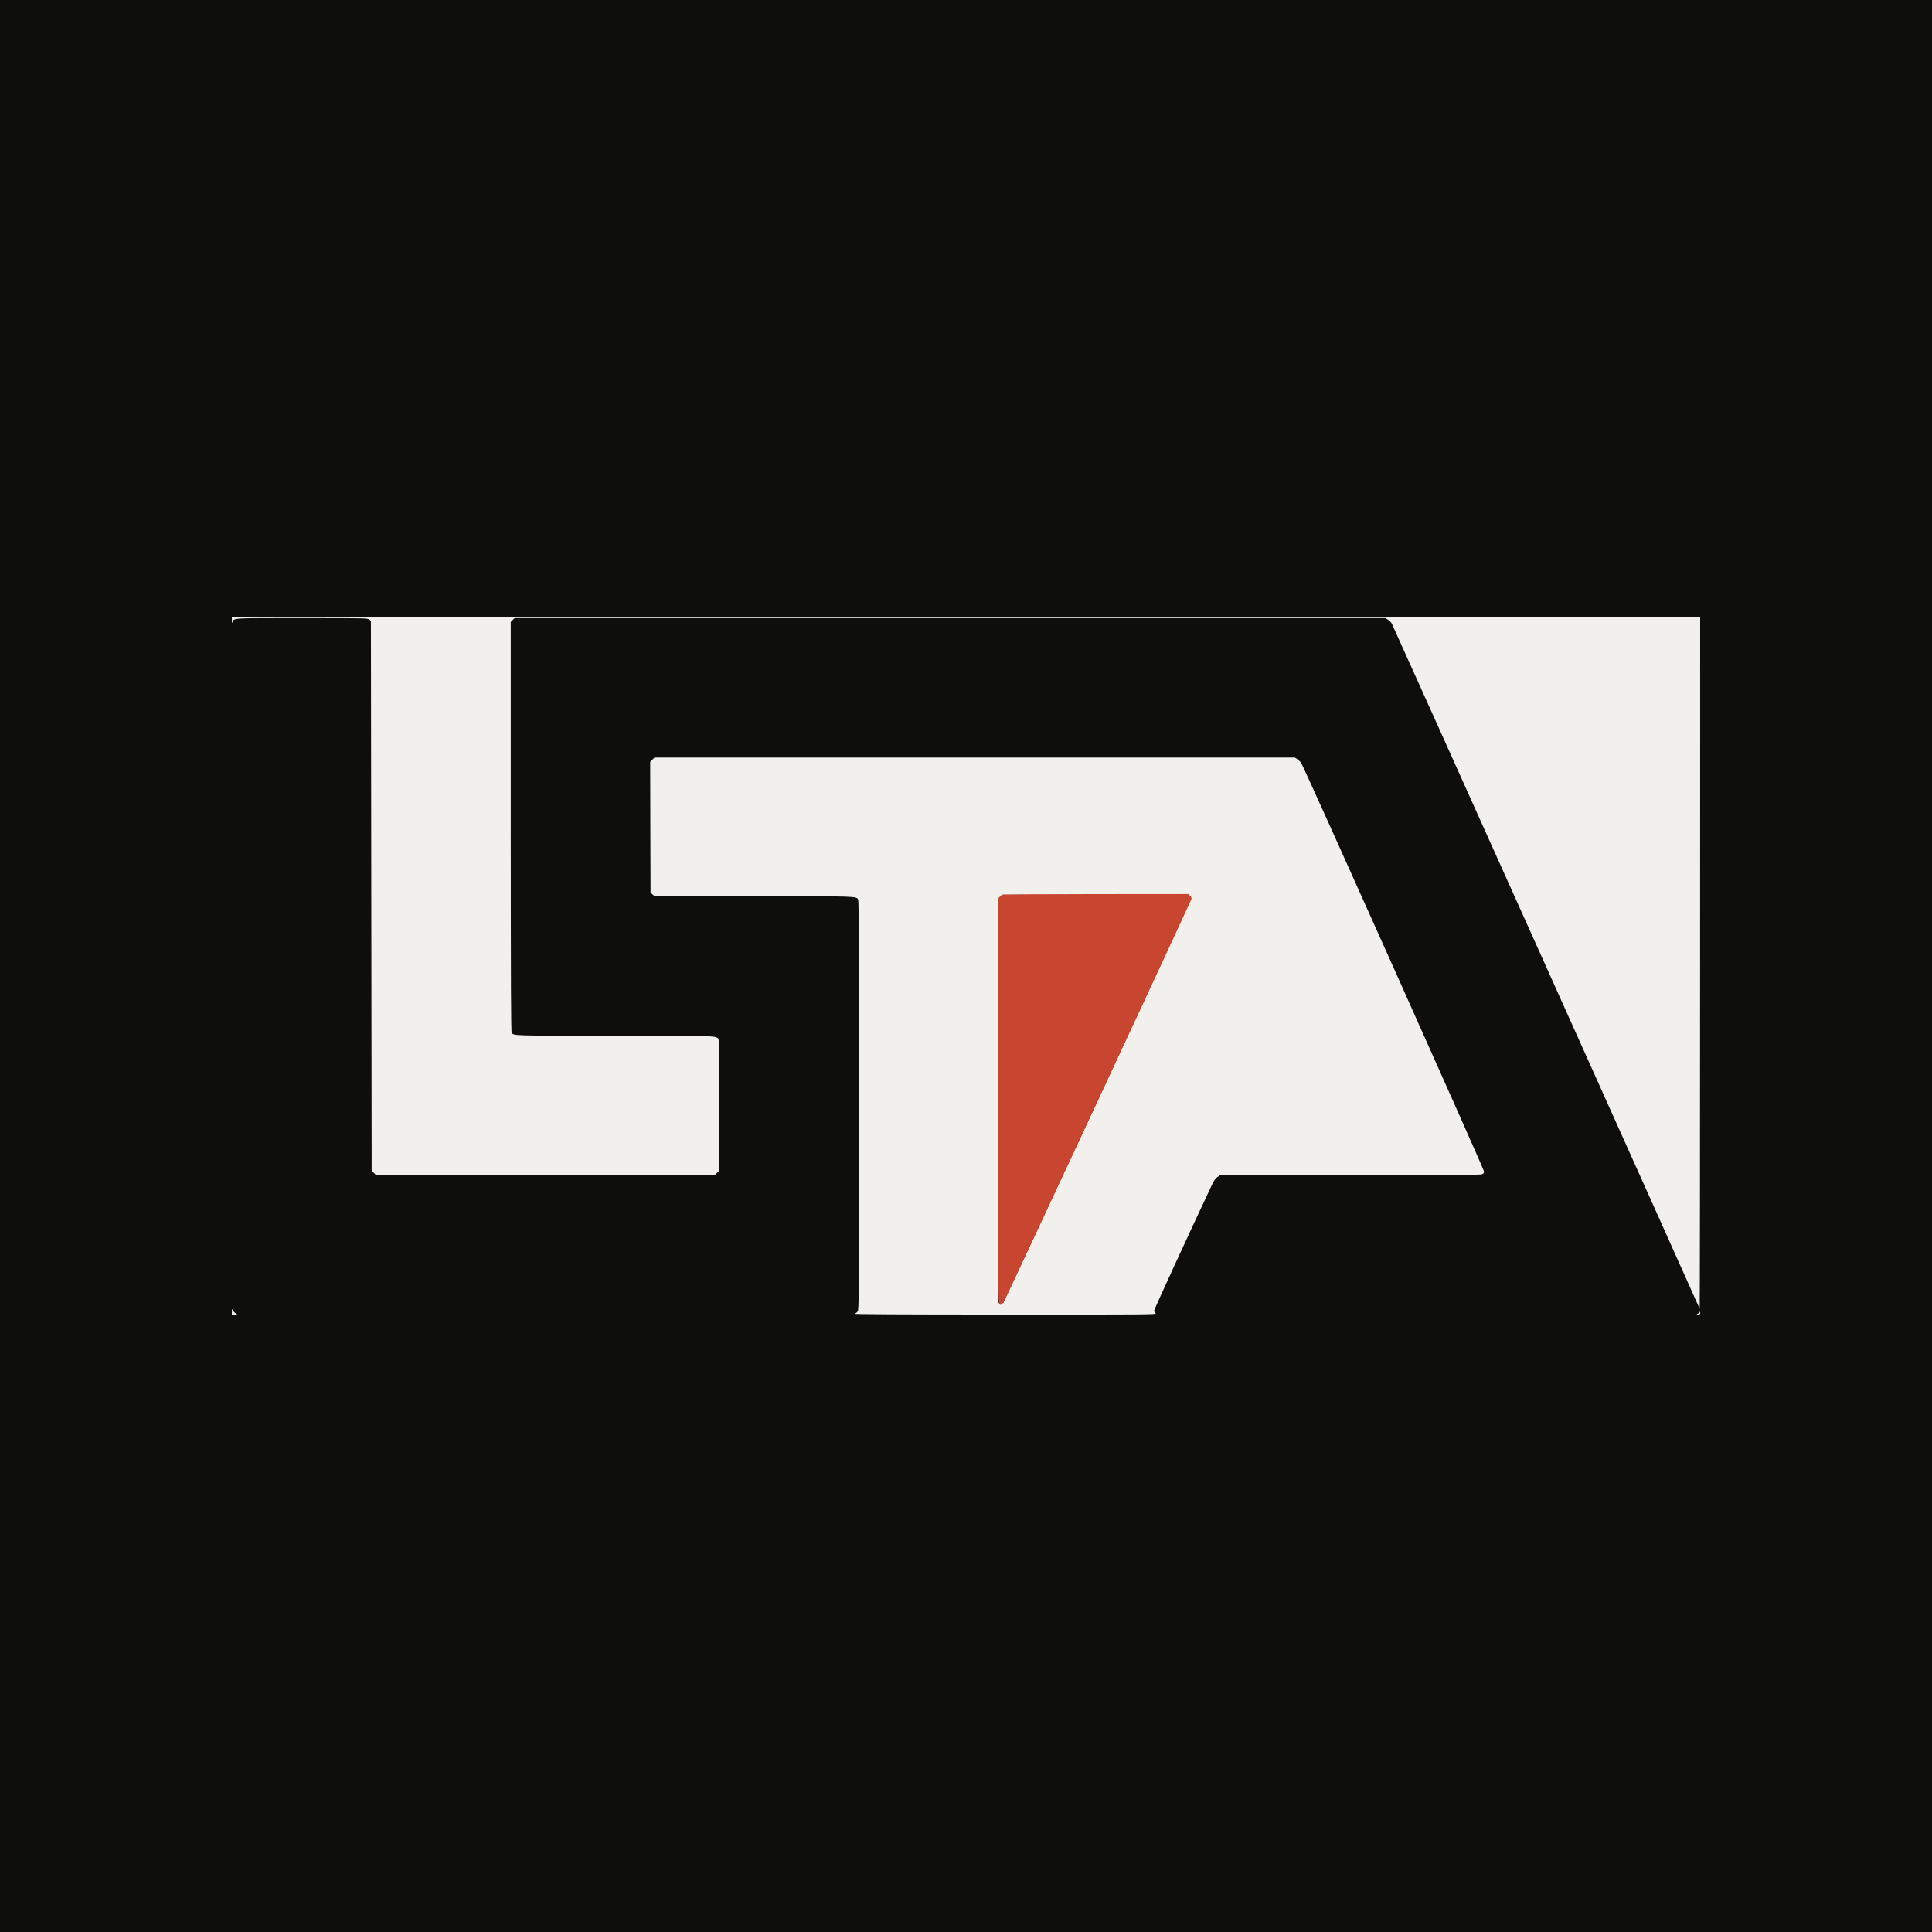
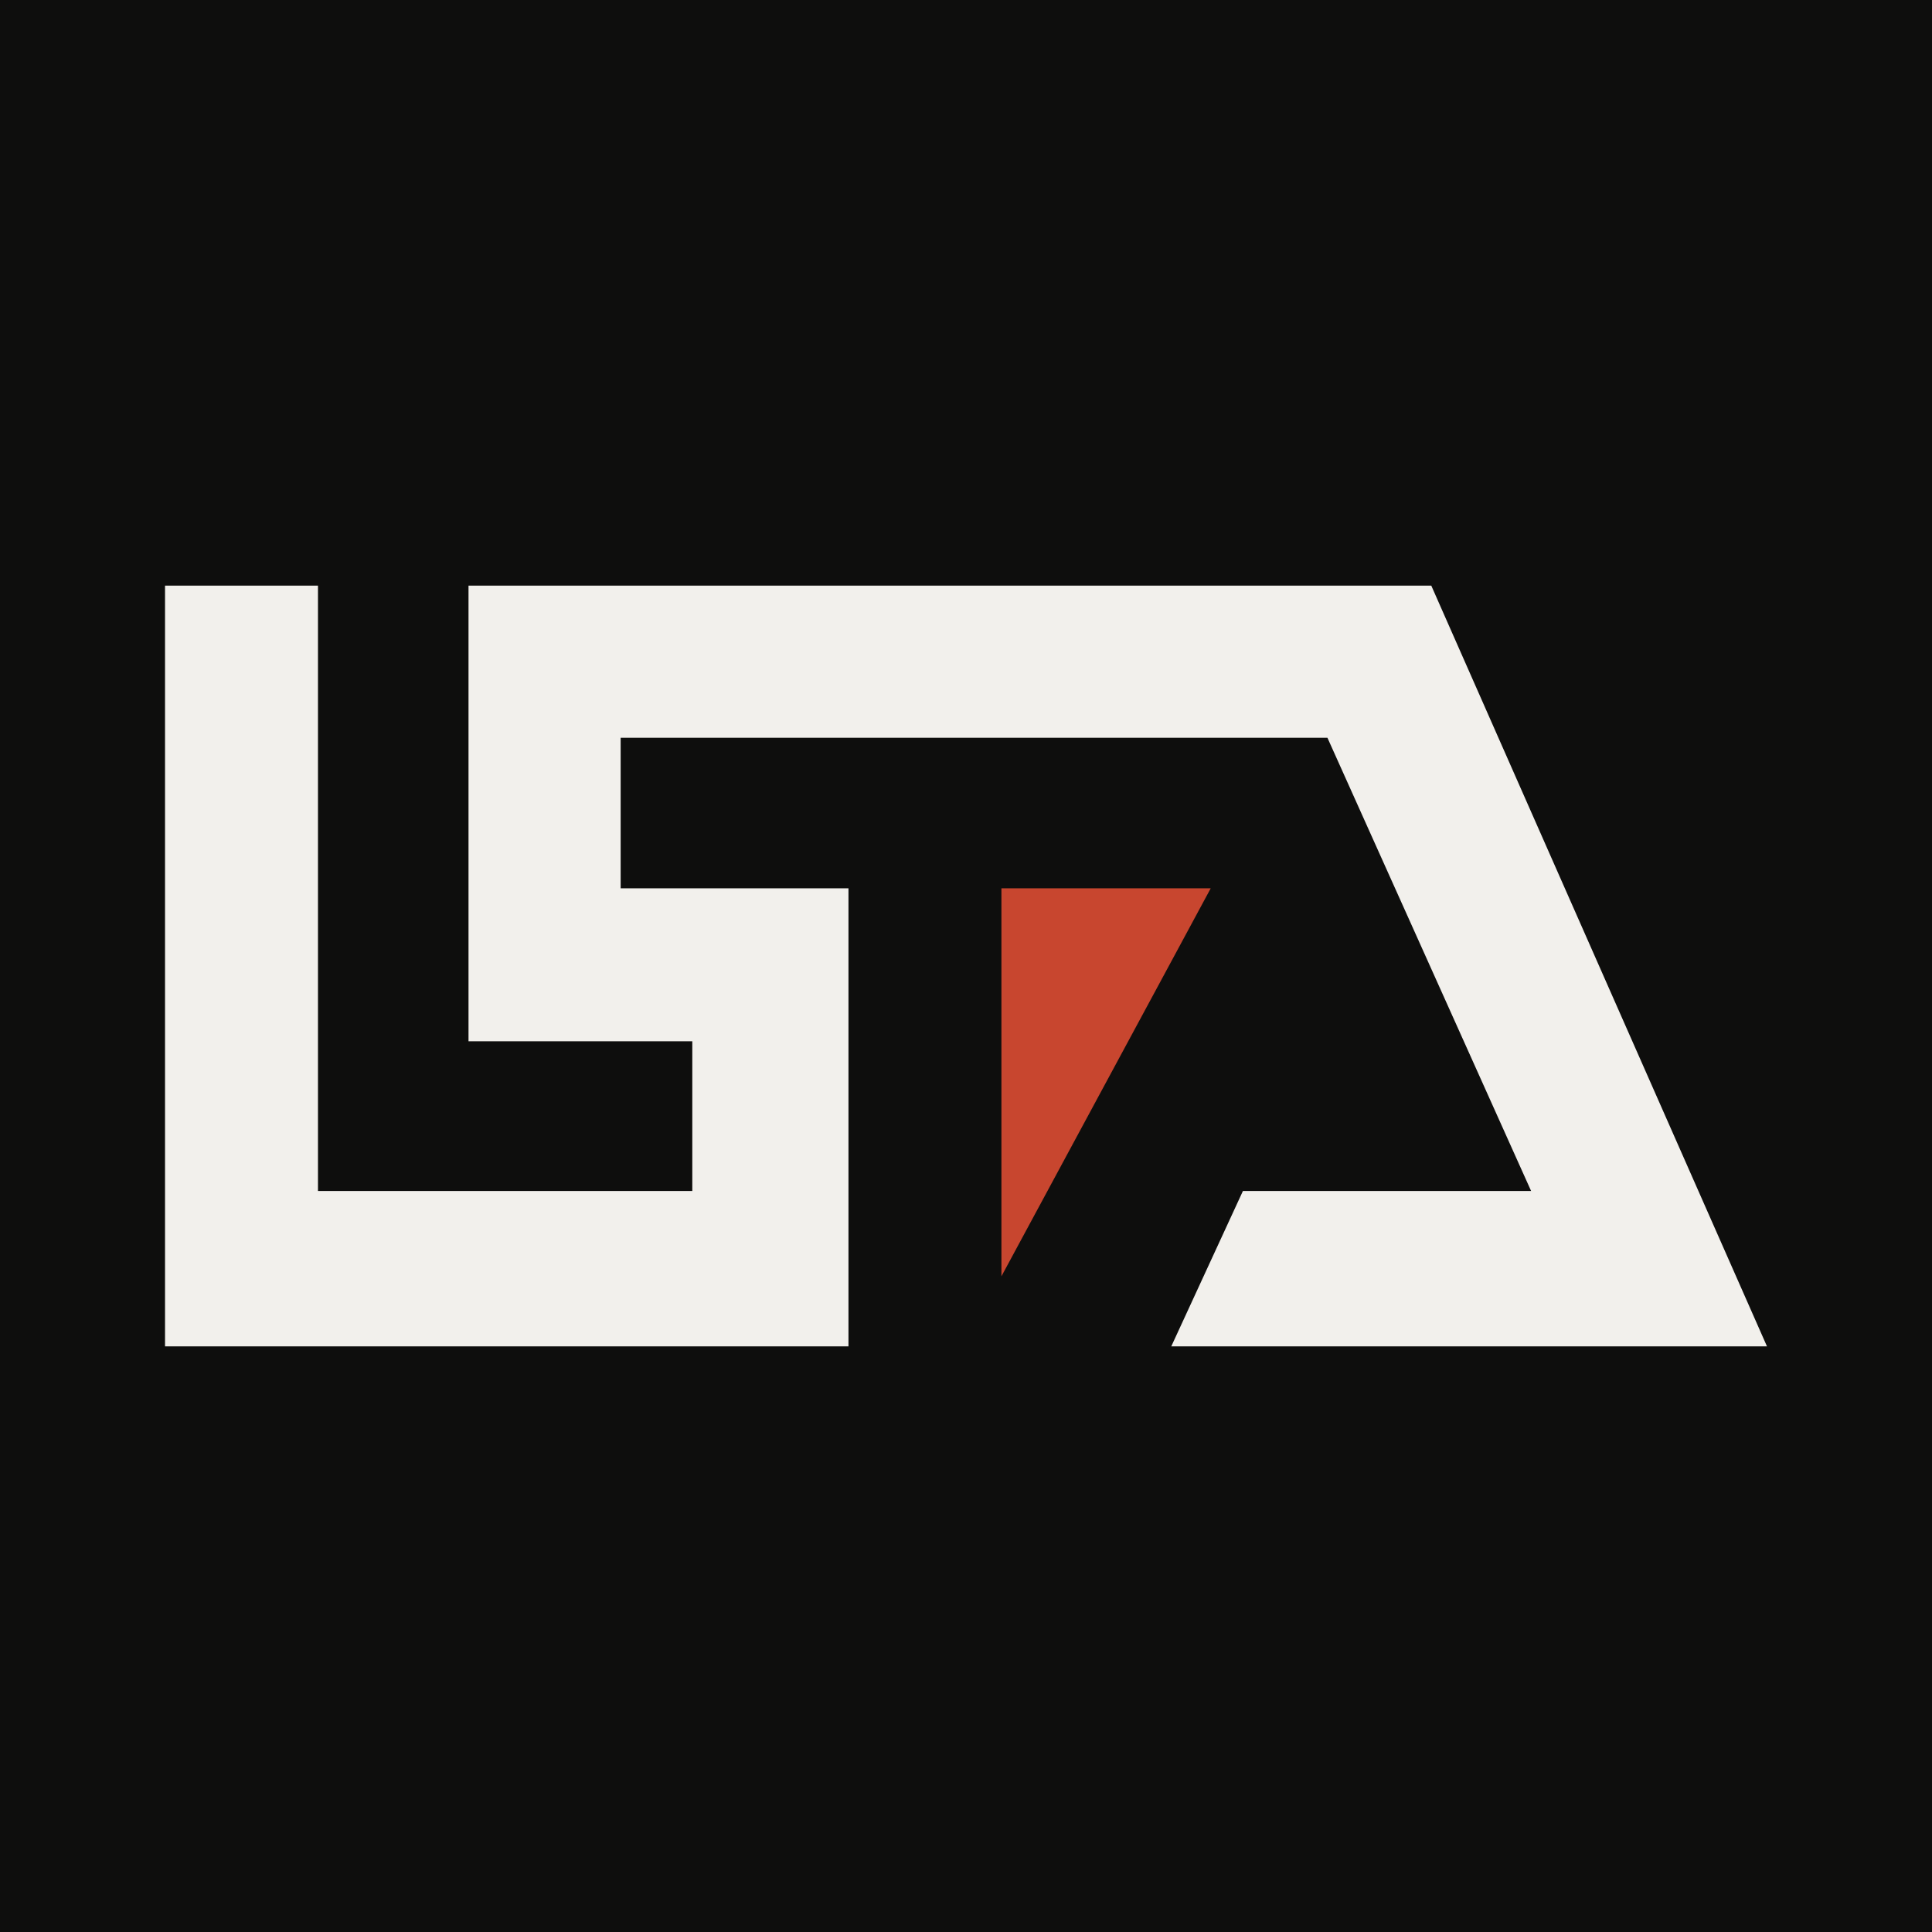
<svg xmlns="http://www.w3.org/2000/svg" viewBox="0 0 2400 2400">
  <rect width="2400" height="2400" fill="#0E0E0D" />
-   <g transform="translate(288.0,766.9) scale(0.91658)">
-     <g transform="translate(0,945) scale(0.1,-0.1)">
-       <path fill="#F2F0EC" d="M1 9408 c0 -35 2 -39 9 -22 23 57 -23 54 941 54 858 0 888 -1 910 -19 l24 -19 5 -3726 5 -3726 28 -27 27 -28 2300 0 2300 0 27 28 28 27 3 863 c2 611 0 873 -8 900 -21 71 72 67 -1415 67 -1380 0 -1362 -1 -1392 39 -10 13 -12 626 -13 2792 l0 2776 26 27 27 26 5902 0 5902 0 33 -23 c19 -12 42 -36 51 -52 15 -25 4155 -9240 4172 -9285 3 -8 6 2097 6 4678 l1 4692 -9950 0 -9950 0 1 -42z M5699 7521 l-29 -30 2 -886 3 -887 28 -24 28 -24 1345 0 c1449 0 1386 2 1414 -49 7 -14 10 -908 10 -2788 0 -2607 -1 -2769 -18 -2790 -9 -12 -28 -27 -42 -32 -16 -6 679 -10 2040 -10 1871 -1 2062 0 2042 15 -12 8 -22 26 -22 38 0 18 515 1138 790 1719 22 47 43 75 68 92 l37 25 1756 0 c1249 0 1765 3 1788 11 26 9 31 16 31 41 0 31 -2442 5487 -2479 5538 -10 14 -33 35 -51 48 l-33 22 -4339 0 -4340 0 -29 -29z m7289 -1843 c7 -7 12 -23 12 -36 0 -22 -1211 -2632 -2401 -5174 l-144 -308 -32 0 -33 0 0 2740 0 2741 25 24 24 25 1269 0 c973 0 1271 -3 1280 -12z M1 43 l-1 -43 43 1 c23 0 35 3 27 6 -23 9 -51 36 -61 58 -6 15 -8 10 -8 -22z M19890 32 c0 -5 -10 -14 -22 -20 -23 -10 -23 -11 5 -11 21 -1 27 4 27 19 0 11 -2 20 -5 20 -3 0 -5 -4 -5 -8z" />
-       <path fill="#C8462F" d="M10454 5693 c-12 -2 -32 -15 -45 -29 l-24 -26 0 -2744 c0 -2410 2 -2746 15 -2754 29 -19 44 -4 86 81 82 166 2509 5378 2519 5408 4 15 -1 28 -19 46 l-25 25 -1243 -1 c-684 -1 -1253 -4 -1264 -6z" />
-     </g>
+   <g transform="translate(205 727.5)">
+     <path fill="#F2F0EC" fill-rule="evenodd" d="M0 0 V945 H849 V376 H566 V189 H1444 L1697 752 H1339 L1250 945 H1990 L1573 0 H377 V566 H655 V752 H190 V0 Z" />
+     <path fill="#C8462F" d="M1039 376 H1299 L1039 858 Z" />
  </g>
</svg>
